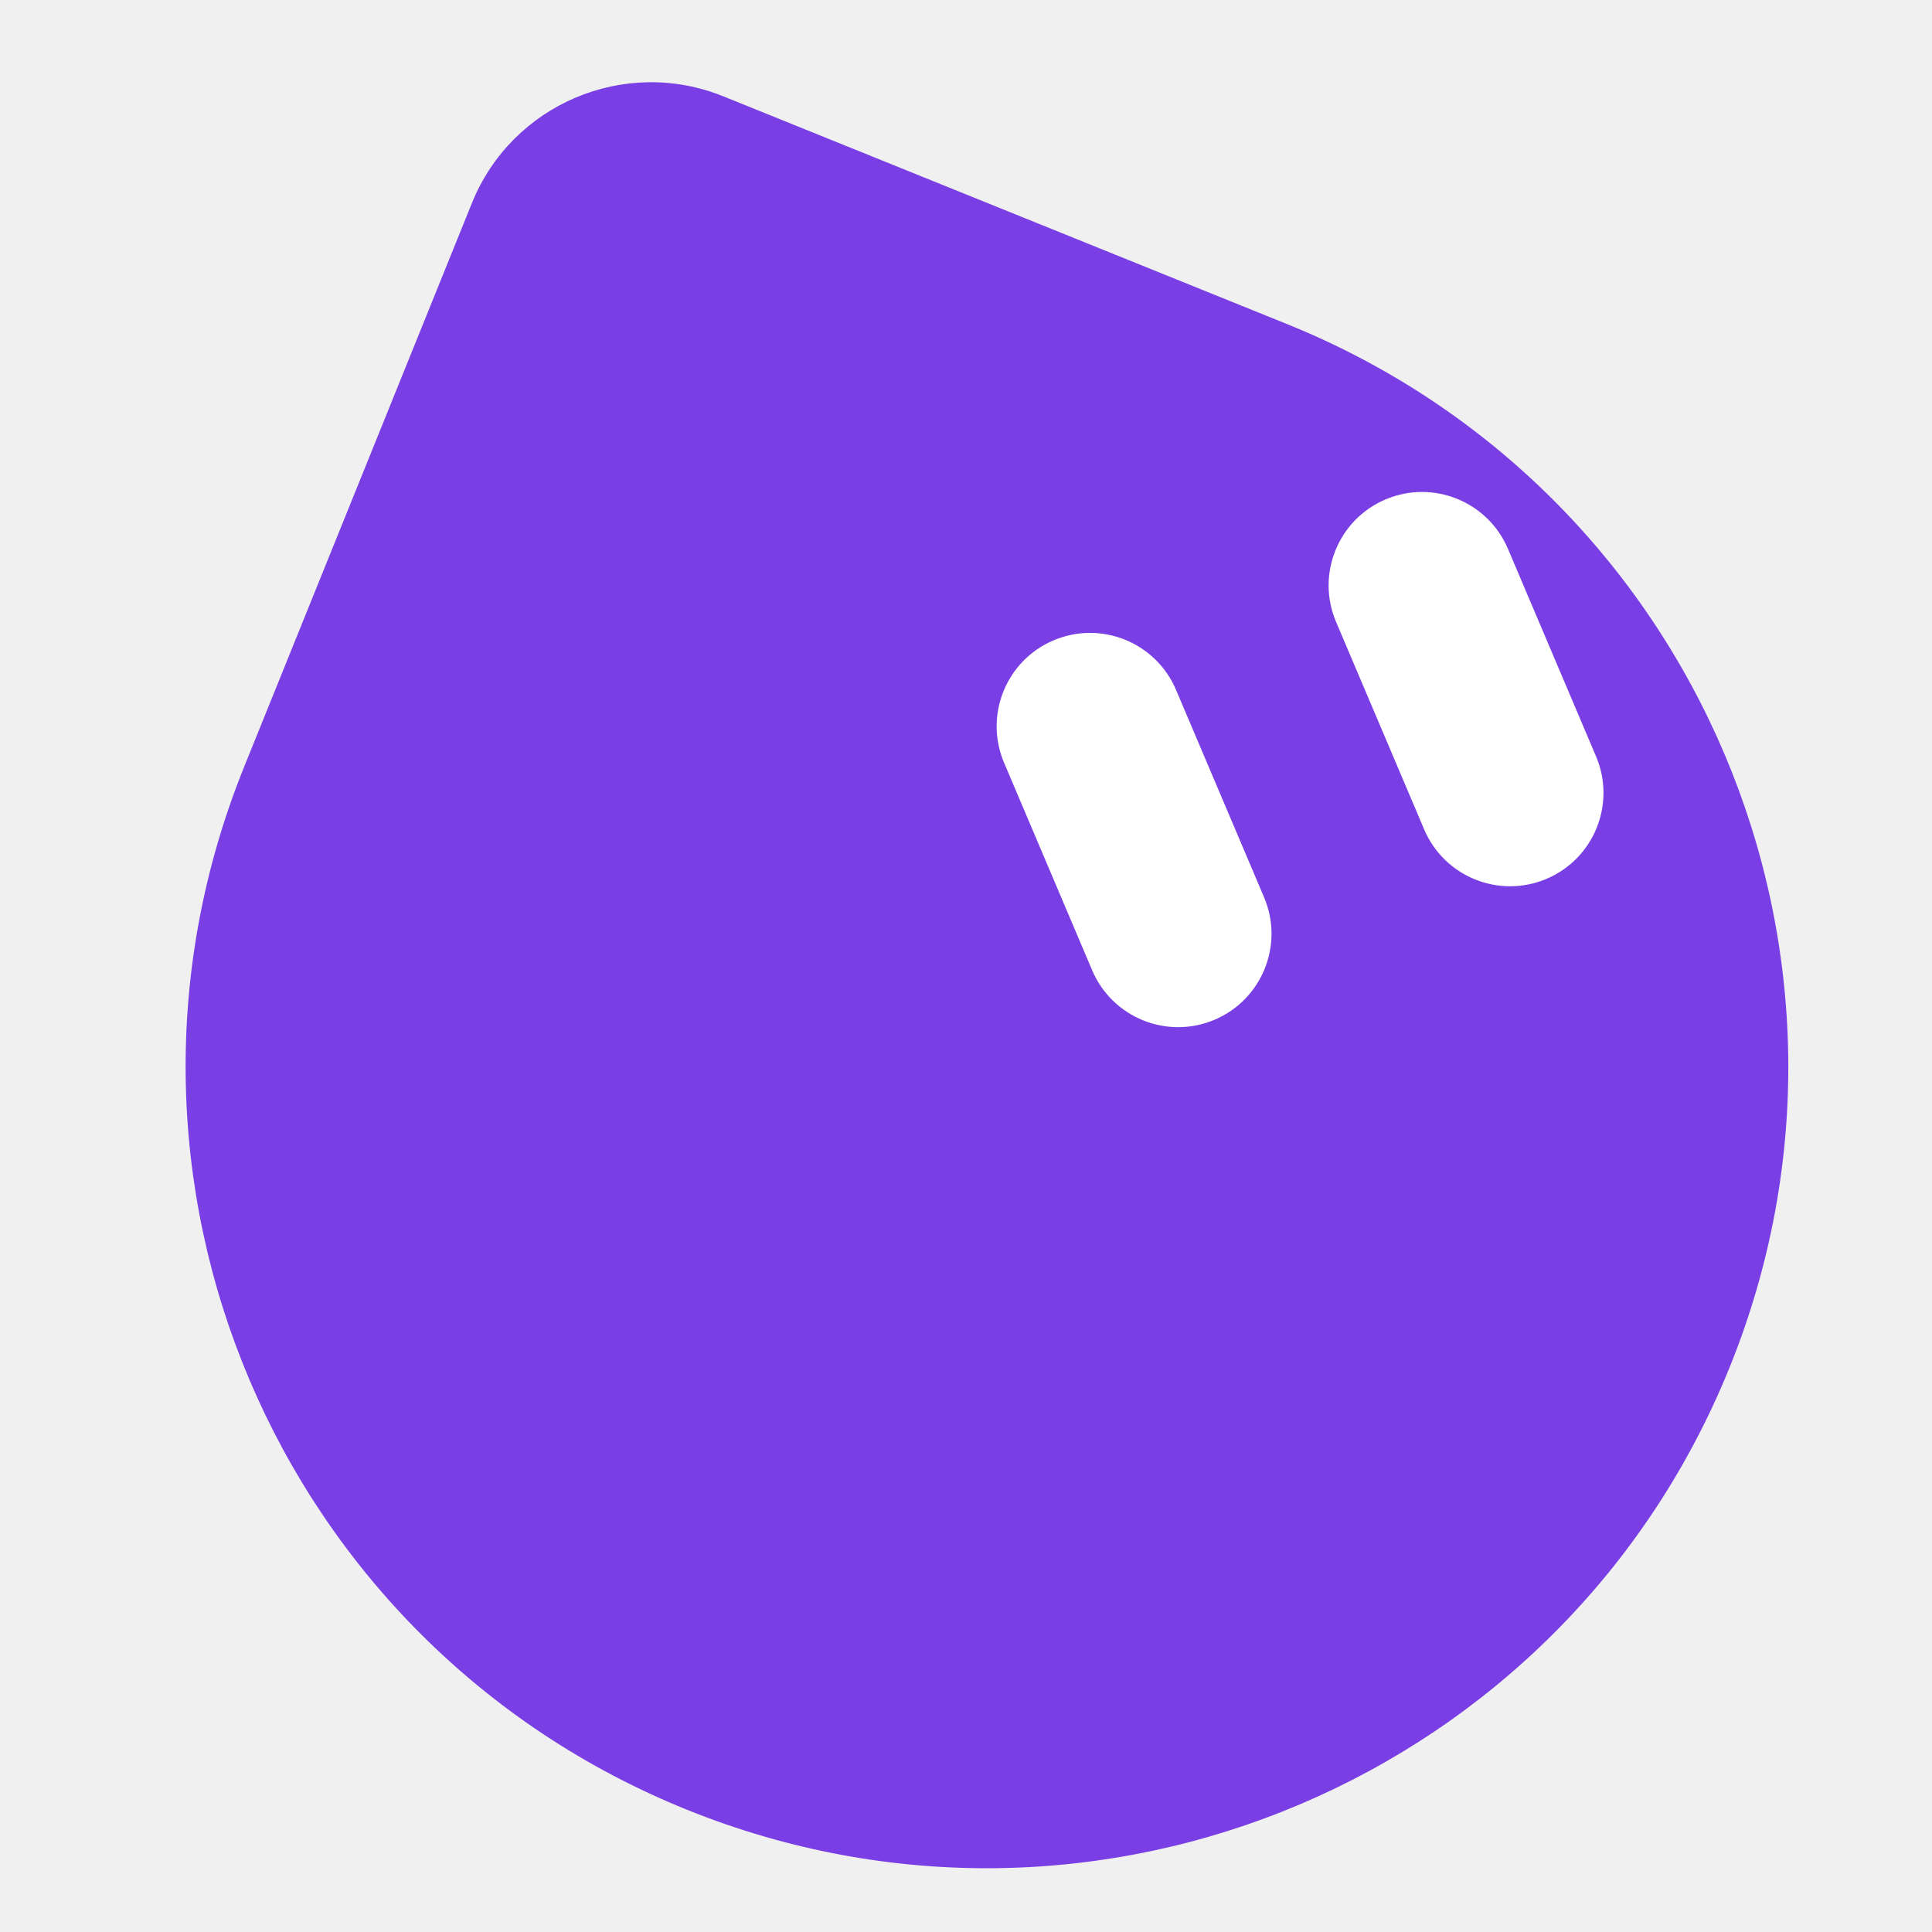
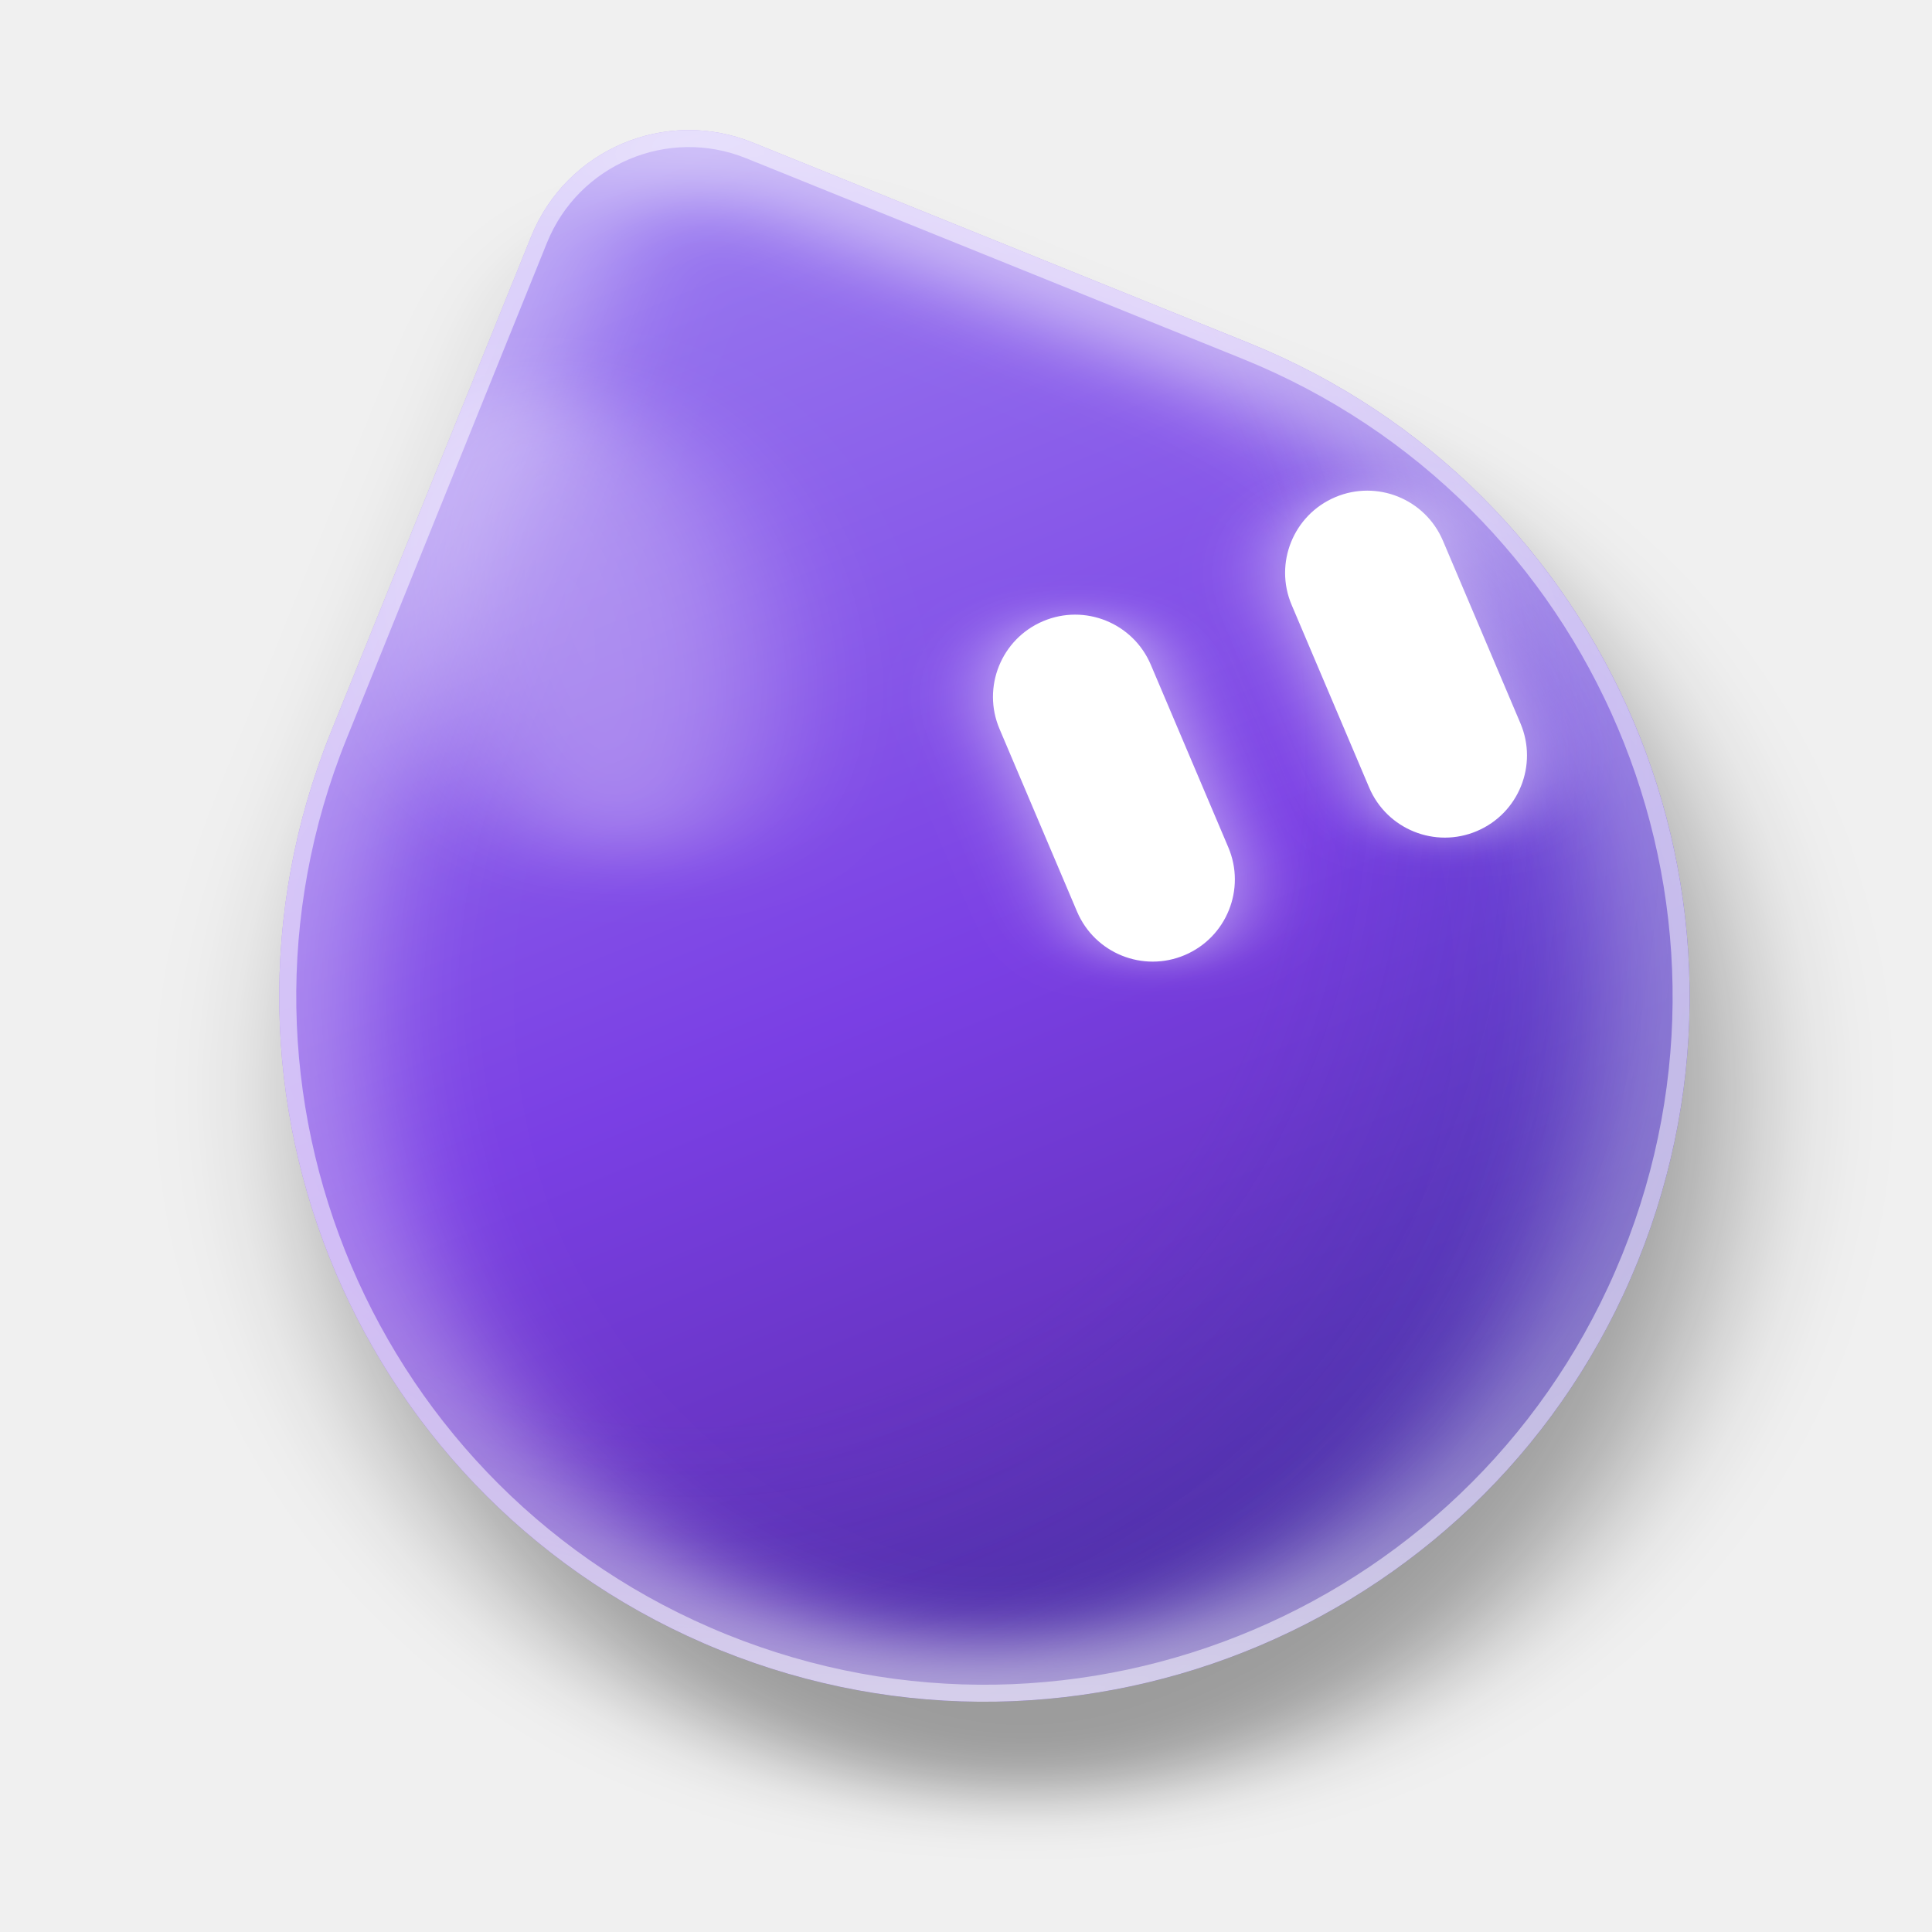
<svg xmlns="http://www.w3.org/2000/svg" viewBox="0 0 150 150">
  <defs>
    <clipPath id="c">
      <path d="M-44.0 -39.8 A62.2 62.2 0 1 0 44.0 -39.8 L10.6 -73.2 A15.0 15.0 0 0 0 -10.6 -73.2 Z" />
    </clipPath>
+     <linearGradient id="body" x1="0" y1="0" x2="0" y2="1">
+       <stop offset="0" stop-color="#9A7CF0" />
+       <stop offset=".55" stop-color="#7A3FE4" />
+       <stop offset="1" stop-color="#562AA3" />
+     </linearGradient>
+     <radialGradient id="shade" cx=".35" cy=".3" r=".85">
+       <stop offset=".55" stop-color="#1E46AA" stop-opacity="0" />
+       <stop offset="1" stop-color="#1E46AA" stop-opacity=".38" />
+     </radialGradient>
+     <filter id="soft" x="-30%" y="-30%" width="160%" height="160%">
+       <feGaussianBlur stdDeviation="5" />
+     </filter>
+     <filter id="glow" x="-120%" y="-70%" width="340%" height="240%">
+       <feGaussianBlur stdDeviation="3" result="b" />
+       <feComponentTransfer in="b" result="g">
+         <feFuncA type="linear" slope=".6" />
+       </feComponentTransfer>
+       <feMerge>
+         <feMergeNode in="g" />
+         <feMergeNode in="SourceGraphic" />
+       </feMerge>
+     </filter>
  </defs>
-   <g transform="translate(75 79) rotate(-23)">
-     <path d="M-44.0 -39.8 A62.2 62.2 0 1 0 44.0 -39.8 L10.6 -73.2 A15.0 15.0 0 0 0 -10.6 -73.2 Z" fill="#7A3FE4" />
+   <g transform="translate(75 74) rotate(-23) scale(0.88)">
+     <path d="M-44.0 -39.8 A62.2 62.2 0 1 0 44.0 -39.8 L10.6 -73.2 A15.0 15.0 0 0 0 -10.6 -73.2 Z" transform="translate(0 9)" fill="#000" opacity=".35" filter="url(#soft)" />
+     <path d="M-44.0 -39.8 A62.2 62.2 0 1 0 44.0 -39.8 L10.6 -73.2 A15.0 15.0 0 0 0 -10.6 -73.2 Z" fill="url(#body)" />
    <g clip-path="url(#c)">
-       <rect x="10.45" y="-24.30" width="14.5" height="32" rx="7.25" fill="#fff" />
-       <rect x="38.45" y="-24.30" width="14.5" height="32" rx="7.25" fill="#fff" />
+       <path d="M-44.0 -39.8 A62.2 62.2 0 1 0 44.0 -39.8 L10.6 -73.2 A15.0 15.0 0 0 0 -10.6 -73.2 Z" fill="url(#shade)" />
+       <path d="M-44.0 -39.8 A62.2 62.2 0 1 0 44.0 -39.8 L10.6 -73.2 A15.0 15.0 0 0 0 -10.6 -73.2 Z" fill="none" stroke="#fff" stroke-width="10" opacity=".55" filter="url(#soft)" />
+       <path d="M-44.0 -39.8 A62.2 62.2 0 1 0 44.0 -39.8 L10.6 -73.2 A15.0 15.0 0 0 0 -10.6 -73.2 Z" fill="none" stroke="#fff" stroke-width="3" opacity=".5" />
+       <ellipse cx="-20" cy="-40" rx="15" ry="22" fill="#fff" opacity=".3" filter="url(#soft)" />
+       <g filter="url(#glow)">
+         <rect x="10.45" y="-24.30" width="14.5" height="32" rx="7.25" fill="#fff" />
+       </g>
+       <g filter="url(#glow)">
+         <rect x="38.45" y="-24.30" width="14.5" height="32" rx="7.25" fill="#fff" />
+       </g>
    </g>
  </g>
</svg>
